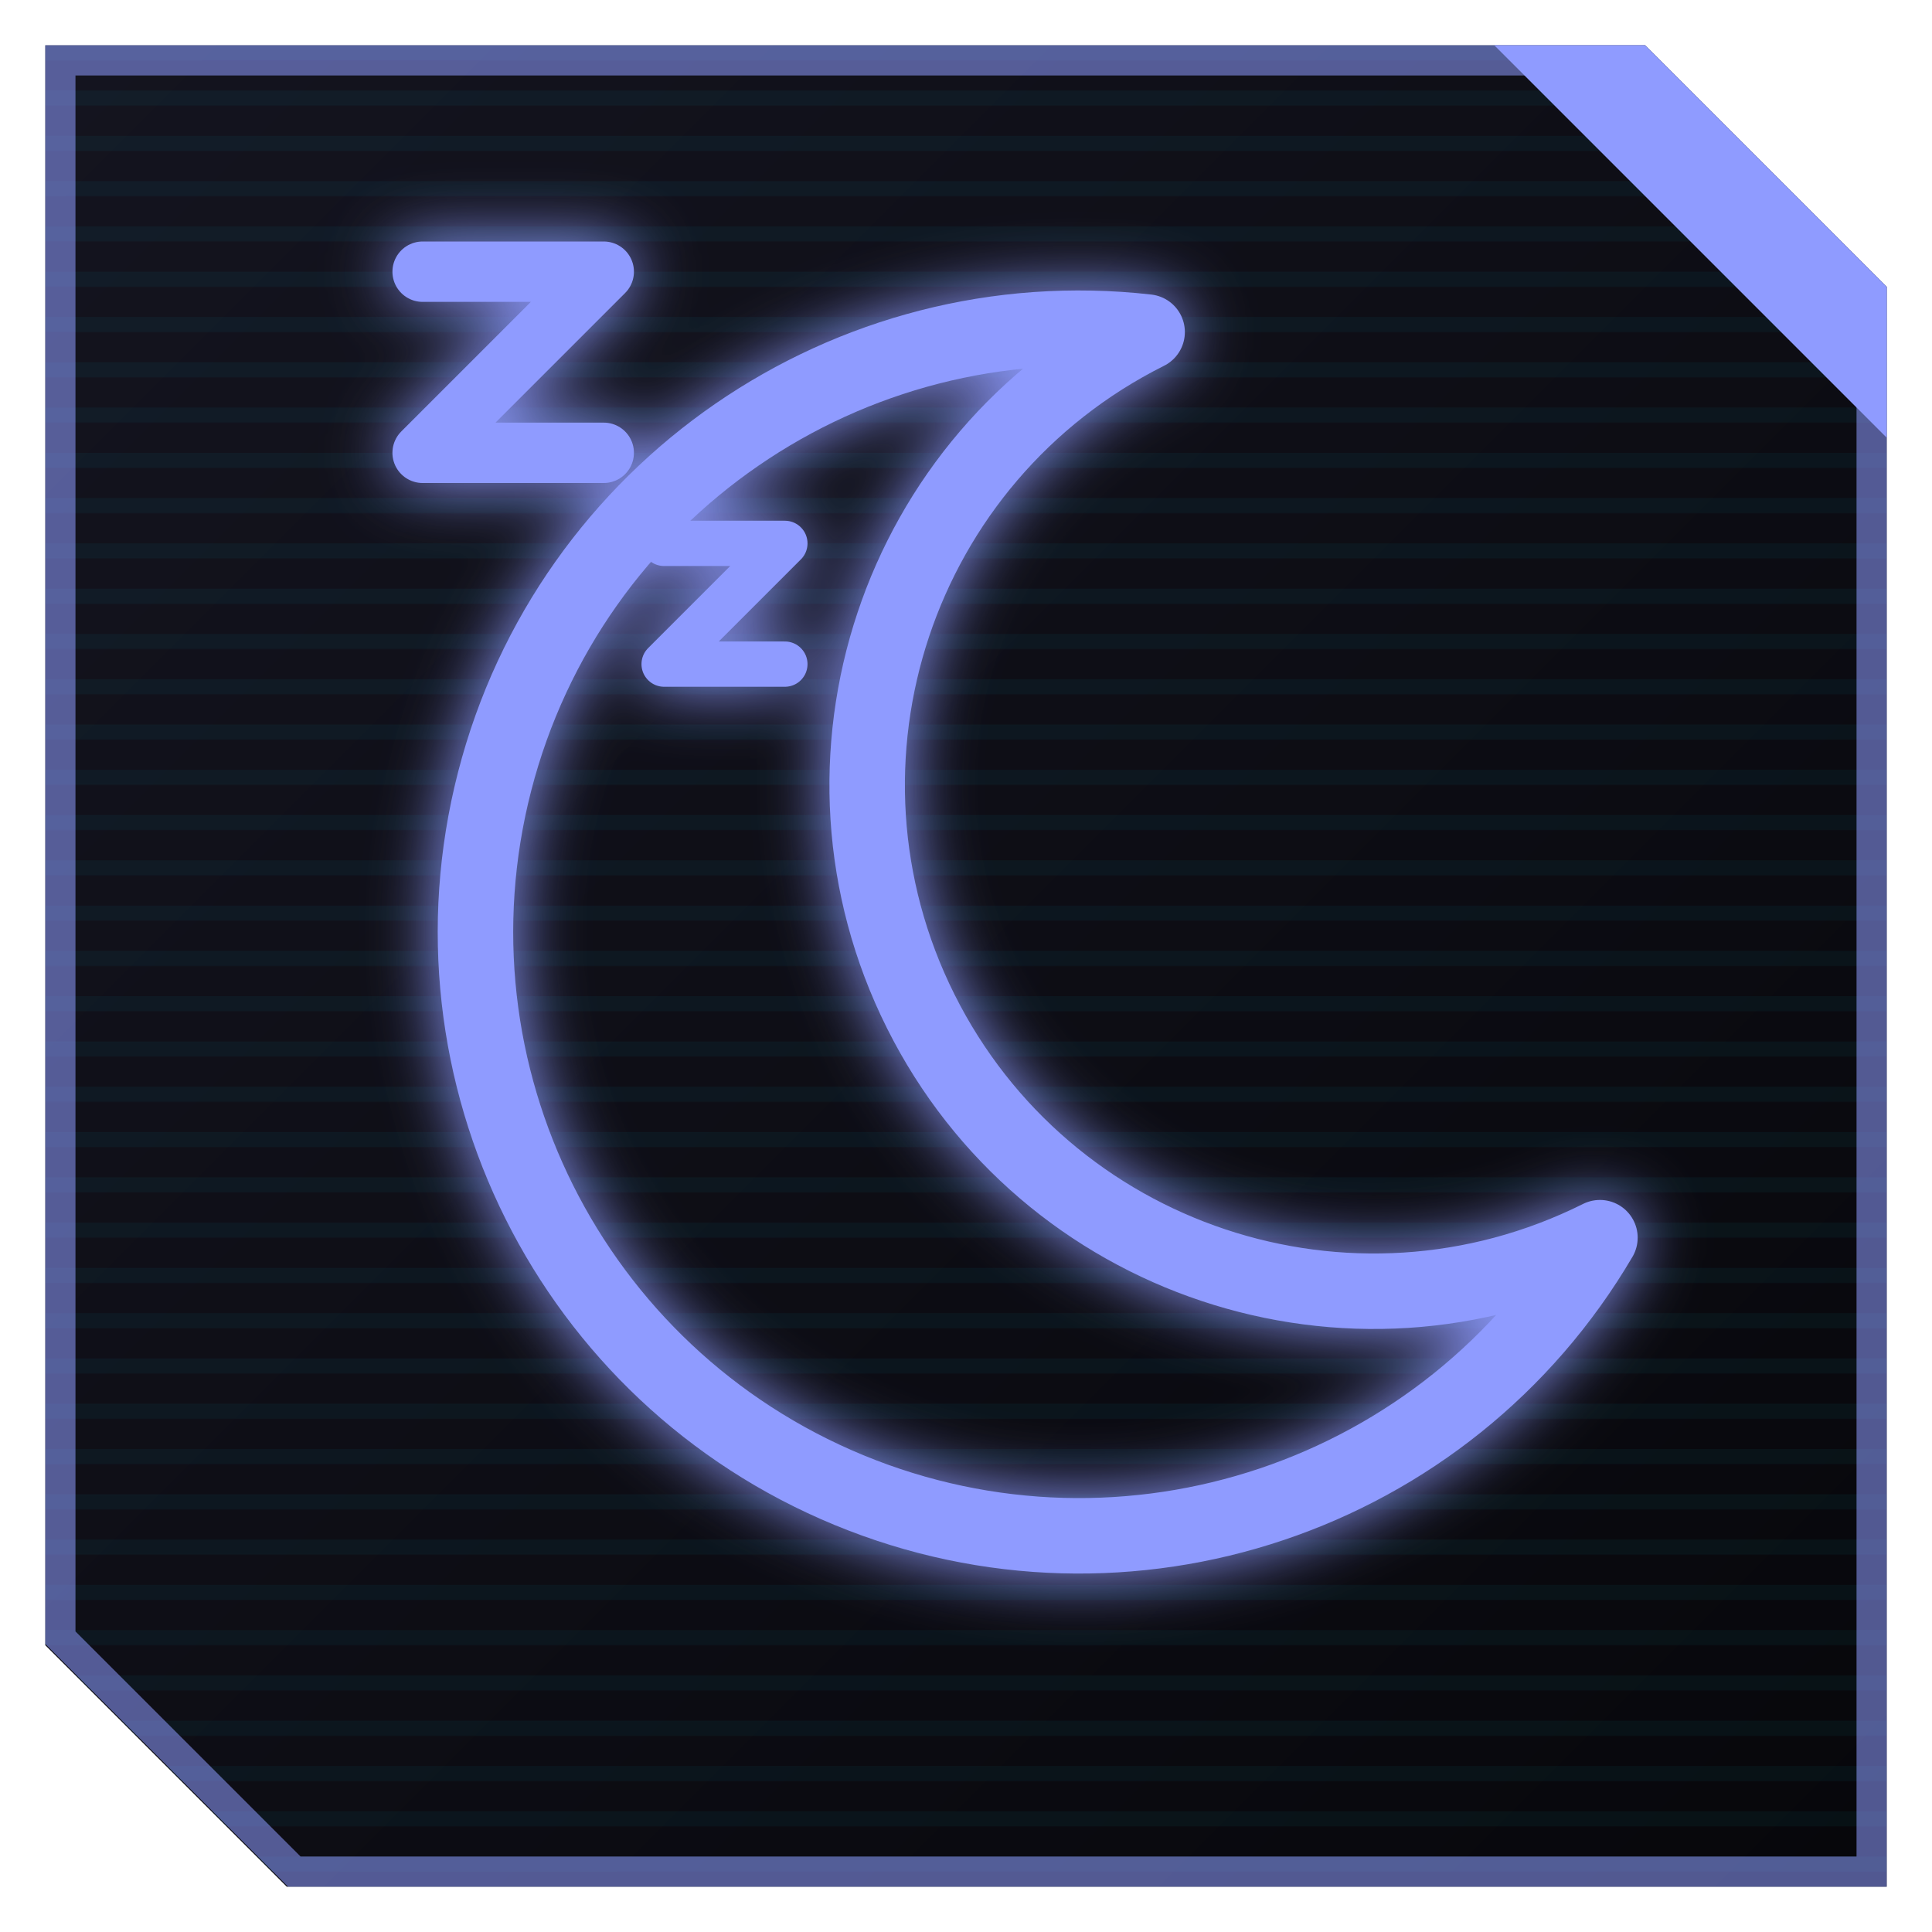
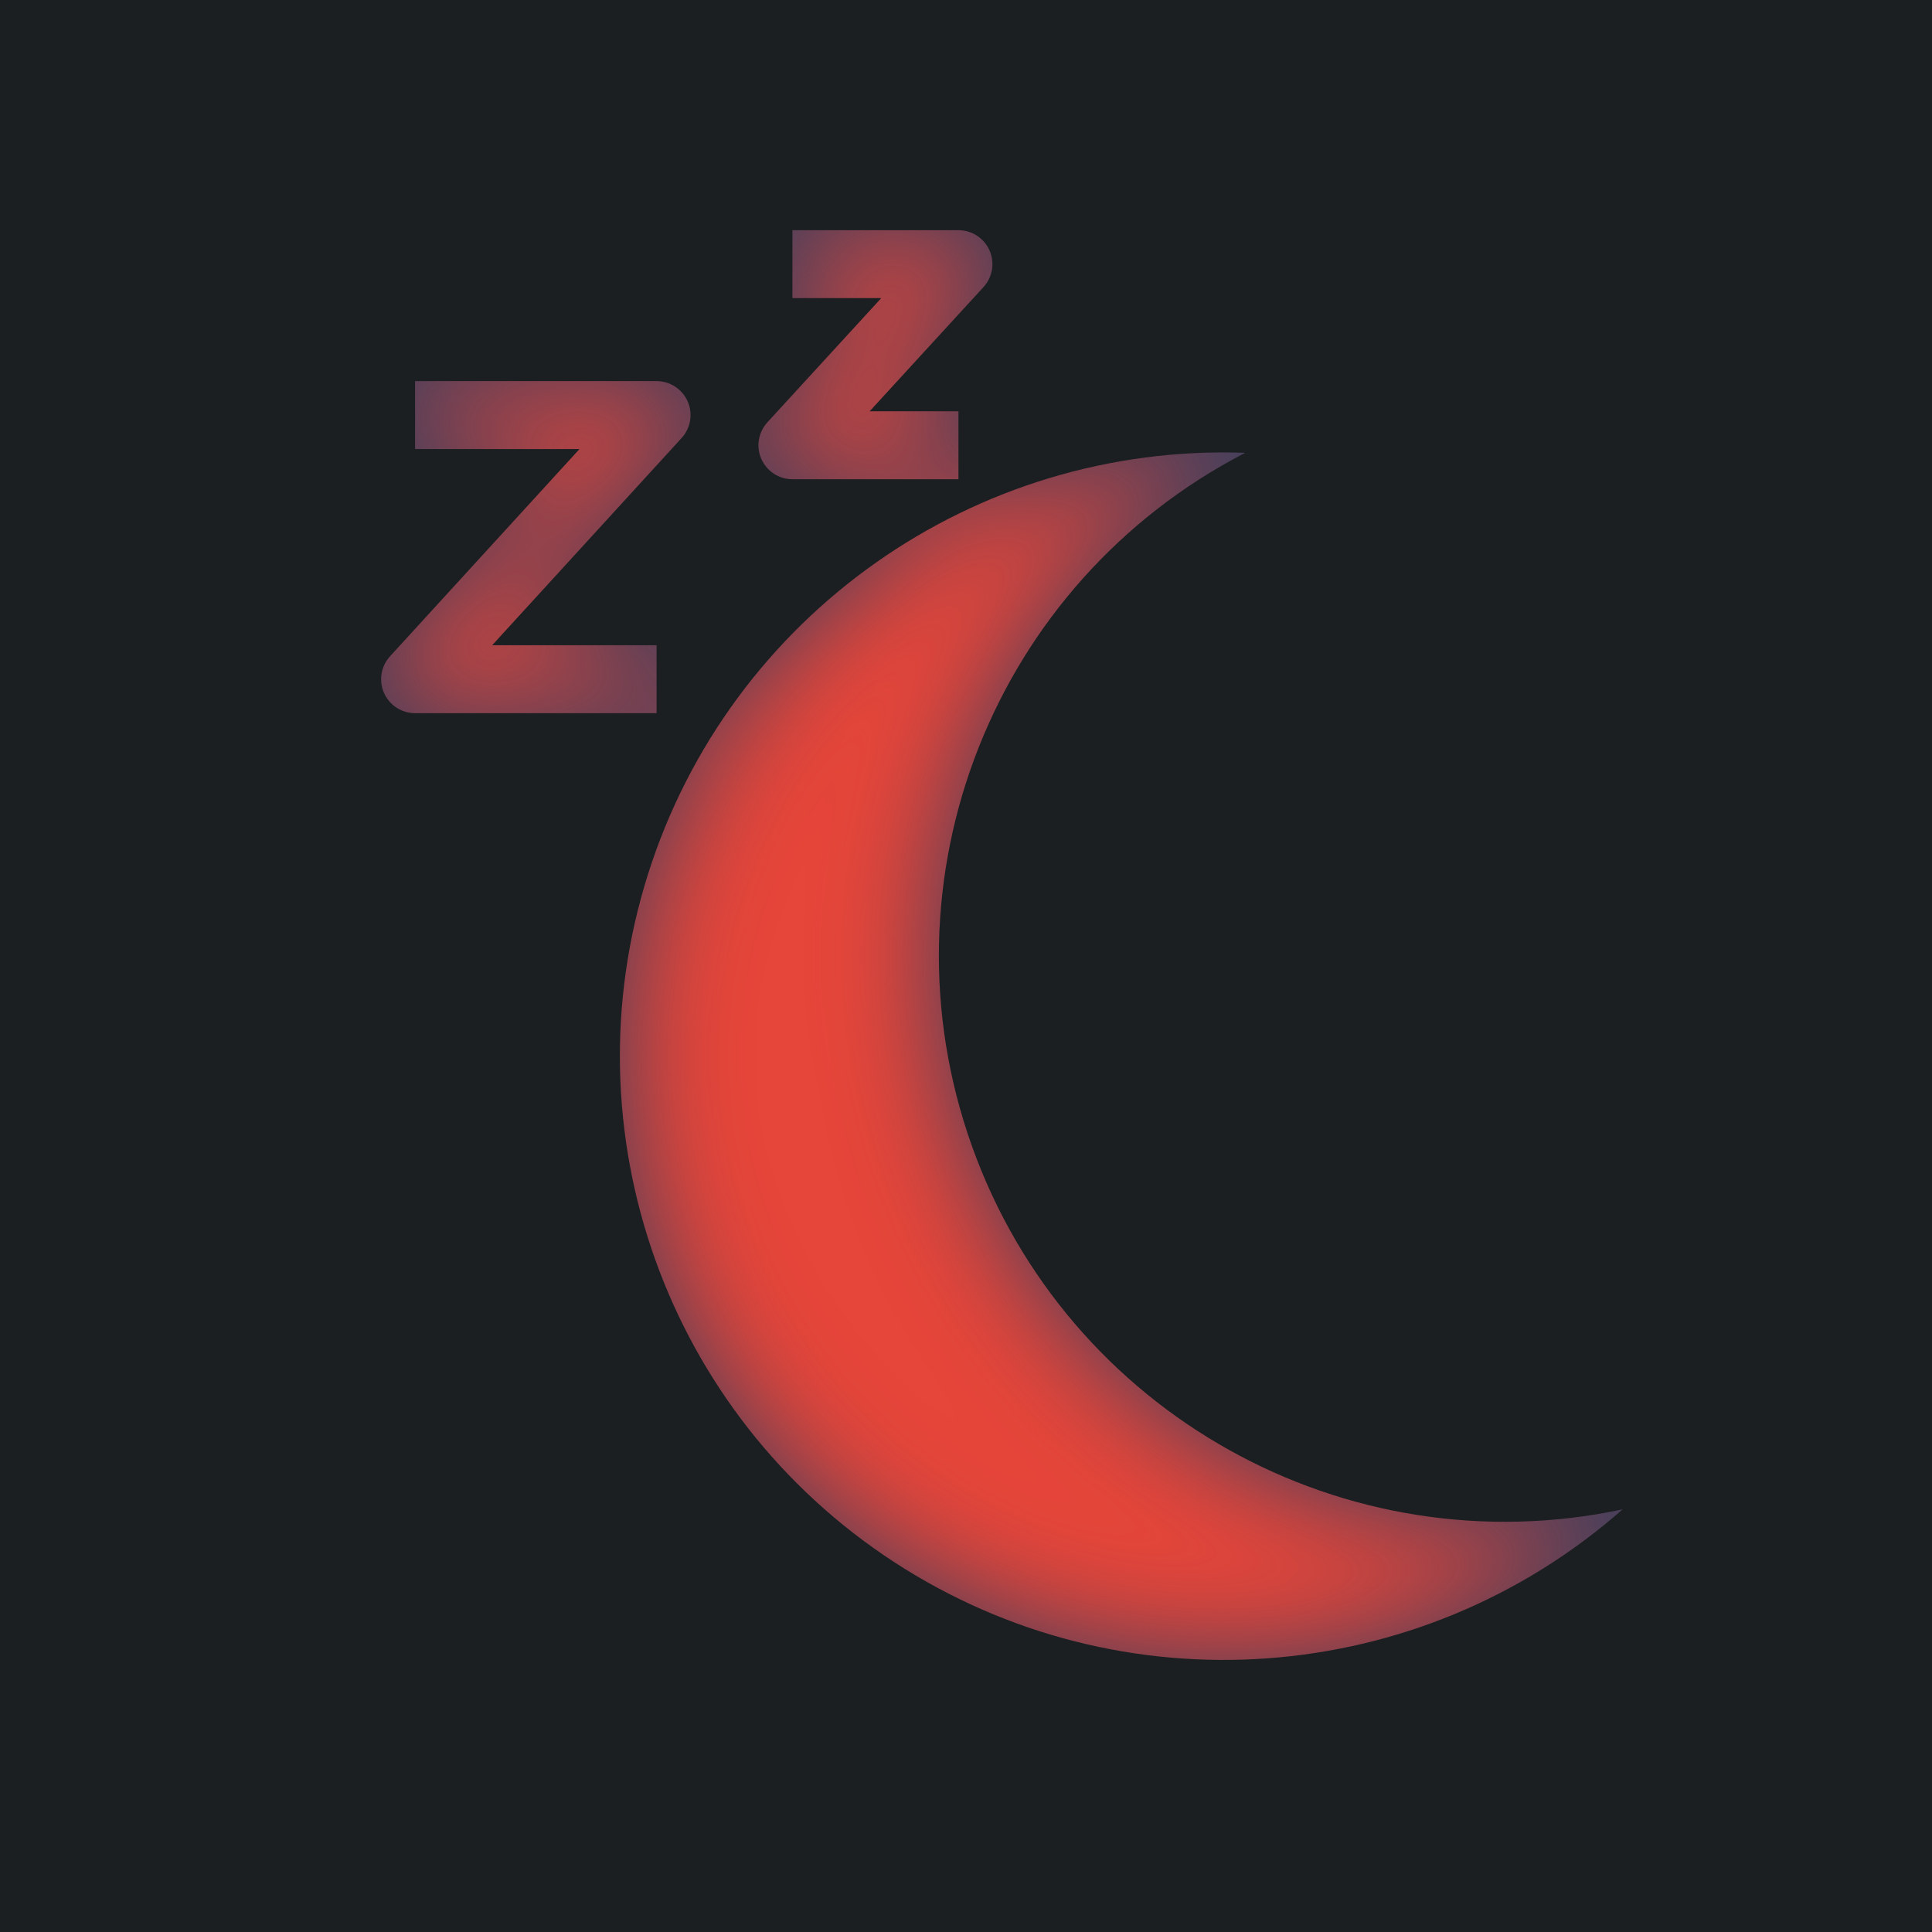
- <svg xmlns="http://www.w3.org/2000/svg" viewBox="0 0 128 128" width="128" height="128">
+ <svg xmlns="http://www.w3.org/2000/svg" width="512" height="512" viewBox="0 0 512 512">
  <defs>
-     <linearGradient id="bg" x1="0" y1="0" x2="1" y2="1">
-       <stop offset="0" stop-color="#14141f" />
-       <stop offset="1" stop-color="#07070b" />
-     </linearGradient>
-     <pattern id="scan" width="4" height="3" patternUnits="userSpaceOnUse">
-       <rect width="4" height="1" fill="#05d9e8" fill-opacity="0.05" />
-     </pattern>
-     <filter id="glow" x="-25%" y="-25%" width="150%" height="150%">
-       <feGaussianBlur stdDeviation="2.2" result="b" />
-       <feMerge>
-         <feMergeNode in="b" />
-         <feMergeNode in="SourceGraphic" />
-       </feMerge>
+     <filter id="nh-shade" x="-0.17" y="-0.17" width="1.33" height="1.33" style="color-interpolation-filters:sRGB">
+       <feFlood flood-color="rgb(58,63,94)" result="flood" />
+       <feComposite in="flood" in2="SourceGraphic" operator="out" result="c1" />
+       <feGaussianBlur in="c1" stdDeviation="15" result="blur" />
+       <feComposite in="blur" in2="SourceGraphic" operator="atop" />
    </filter>
  </defs>
-   <path d="M3 3 H109 L125 19 V125 H19 L3 109 Z" fill="url(#bg)" />
-   <path d="M3 3 H109 L125 19 V125 H19 L3 109 Z" fill="url(#scan)" />
-   <path d="M4 4 H108.5 L124 19.5 V124 H19.5 L4 108.5 Z" fill="none" stroke="#8f9bff" stroke-opacity="0.55" stroke-width="2" />
-   <path d="M99 3 H109 L125 19 V29 Z" fill="#8f9bff" />
-   <g fill="none" stroke="#8f9bff" stroke-width="5" stroke-linecap="round" stroke-linejoin="round" filter="url(#glow)">
-     <path d="M76 22 A40 40 0 1 0 106 82 A32 32 0 0 1 76 22 Z" />
-     <path d="M28 18 H40 L28 30 H40" stroke-width="4" />
-     <path d="M44 36 H52 L44 44 H52" stroke-width="3" />
+   <rect width="512" height="512" fill="#1b1f21" />
+   <g fill="#e64539" stroke="none" filter="url(#nh-shade)">
+     <path d="M330 120a160 160 0 1 0 100 280 150 150 0 0 1-100-280z" />
+     <path fill="none" stroke="#e64539" stroke-width="18" stroke-linejoin="round" d="M110 110h64l-64 70h64M210 70h44l-44 48h44" />
  </g>
</svg>
